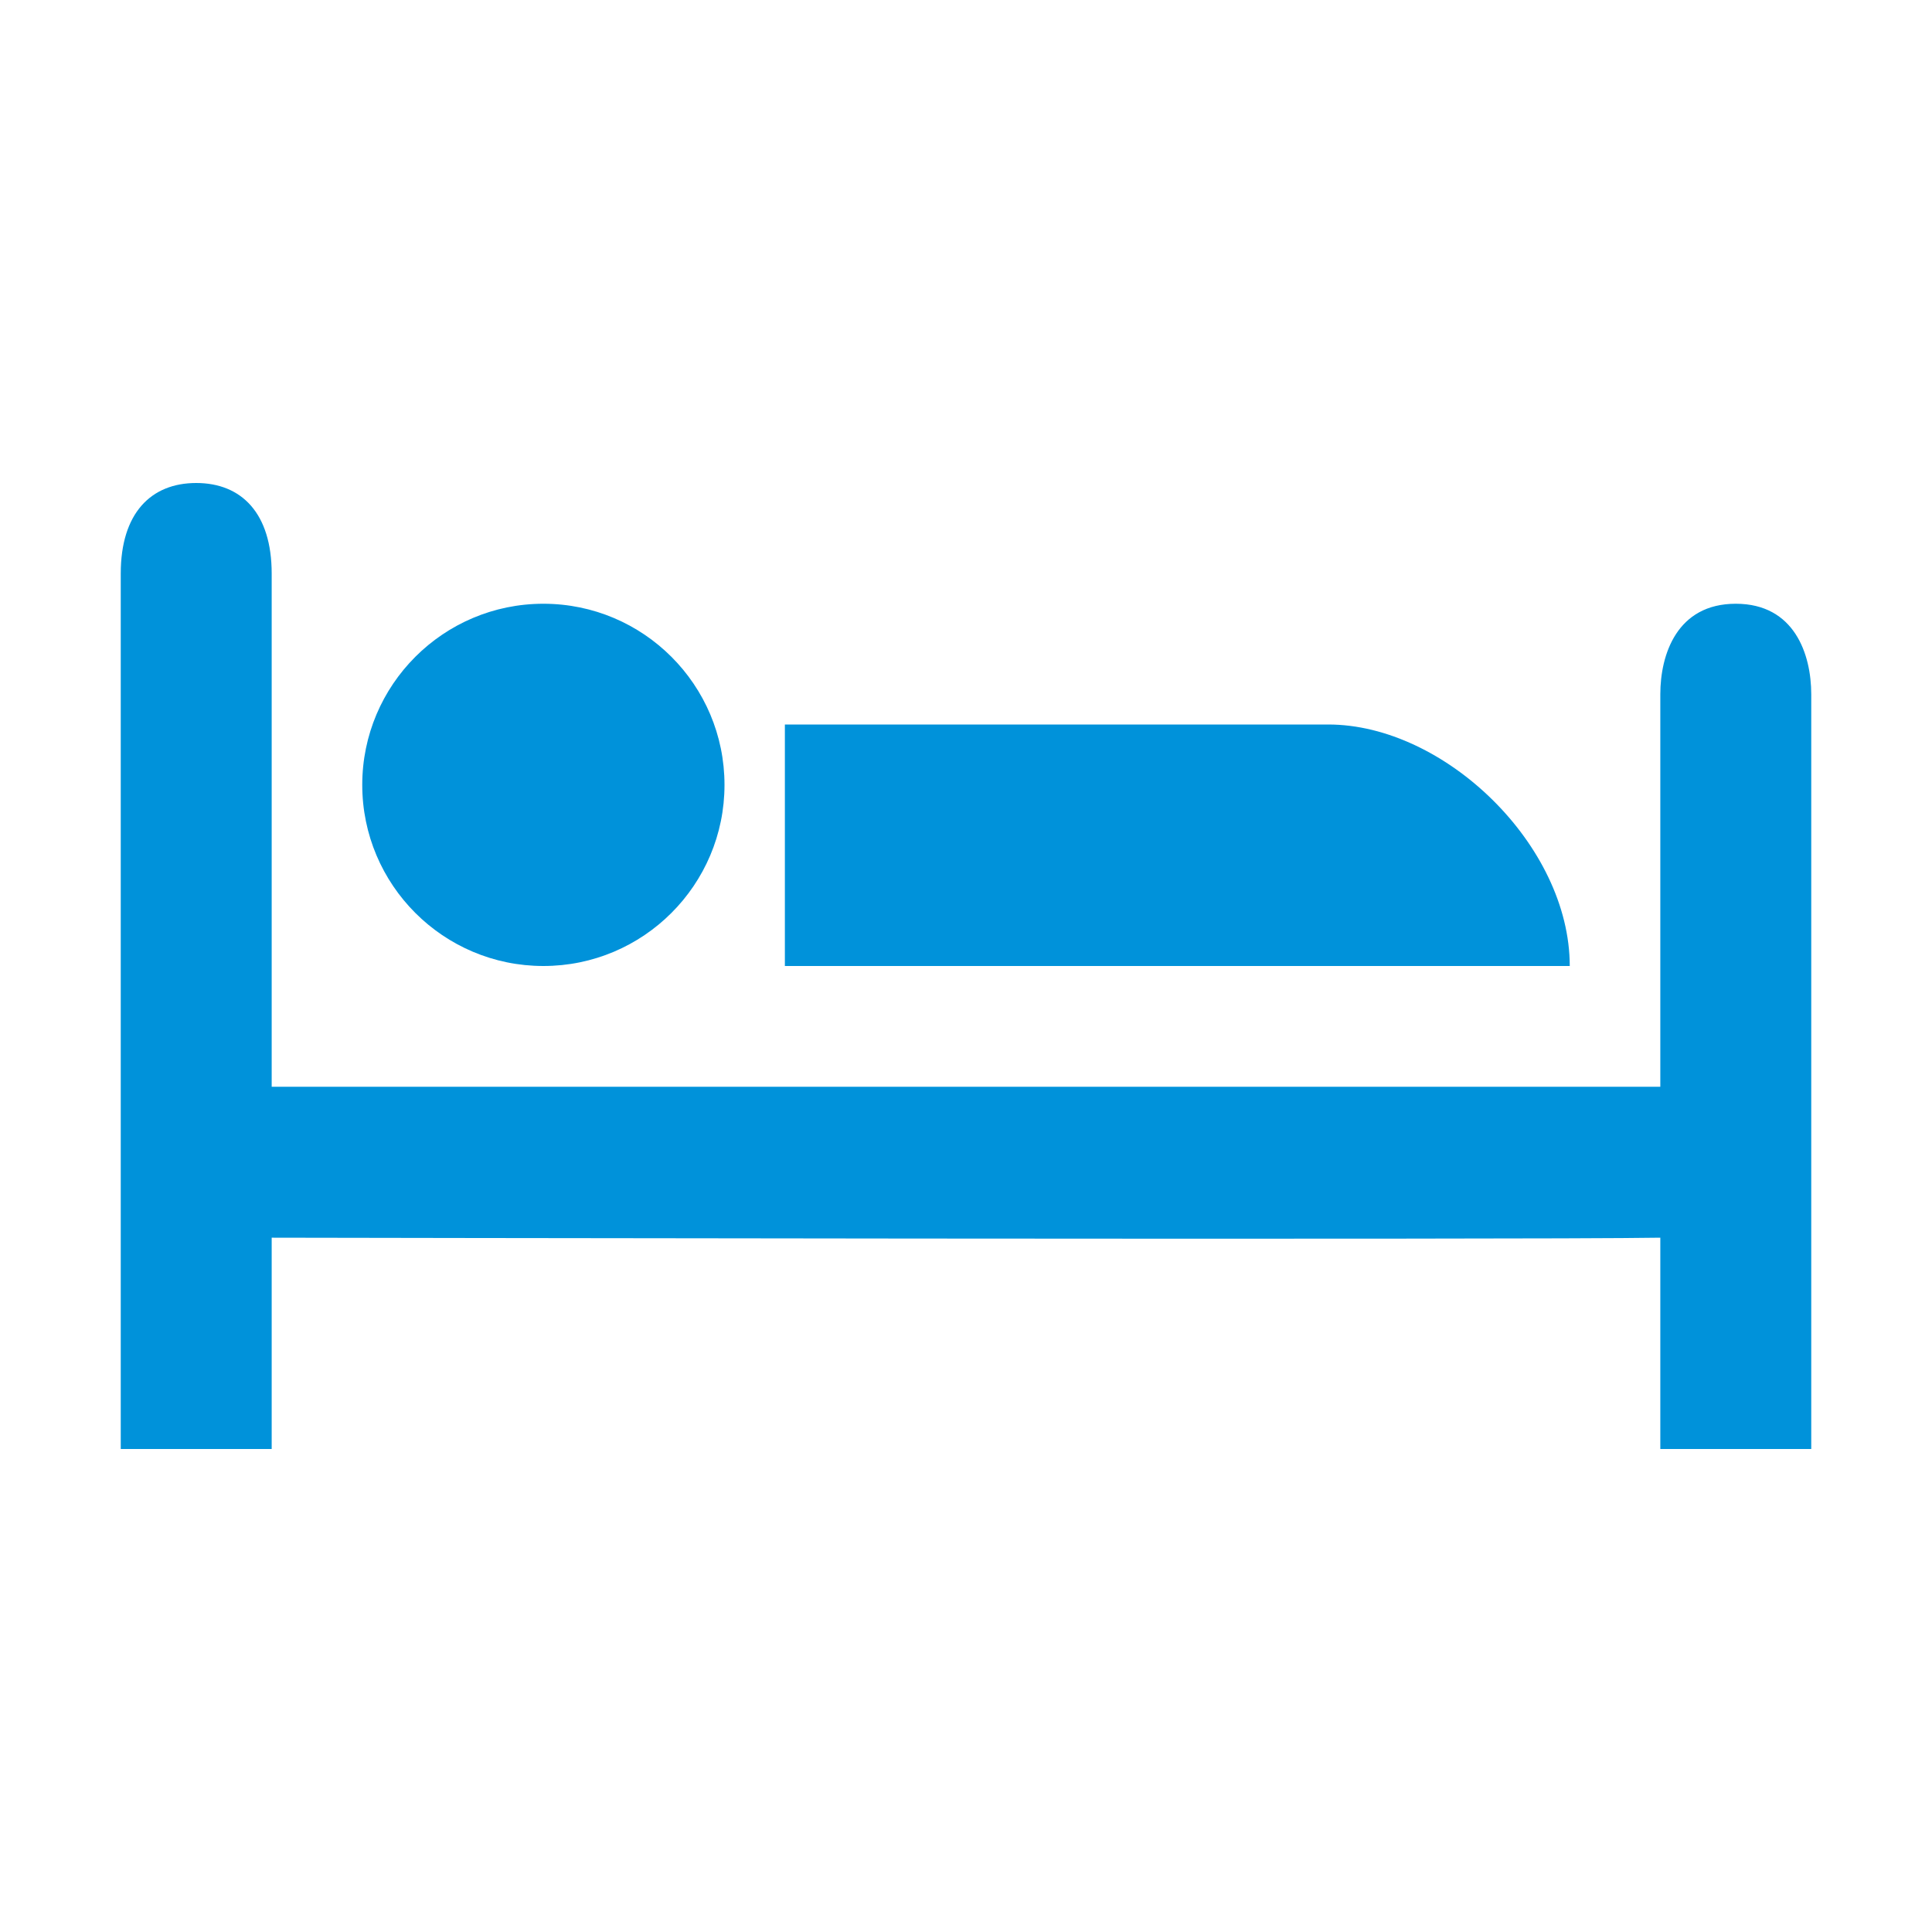
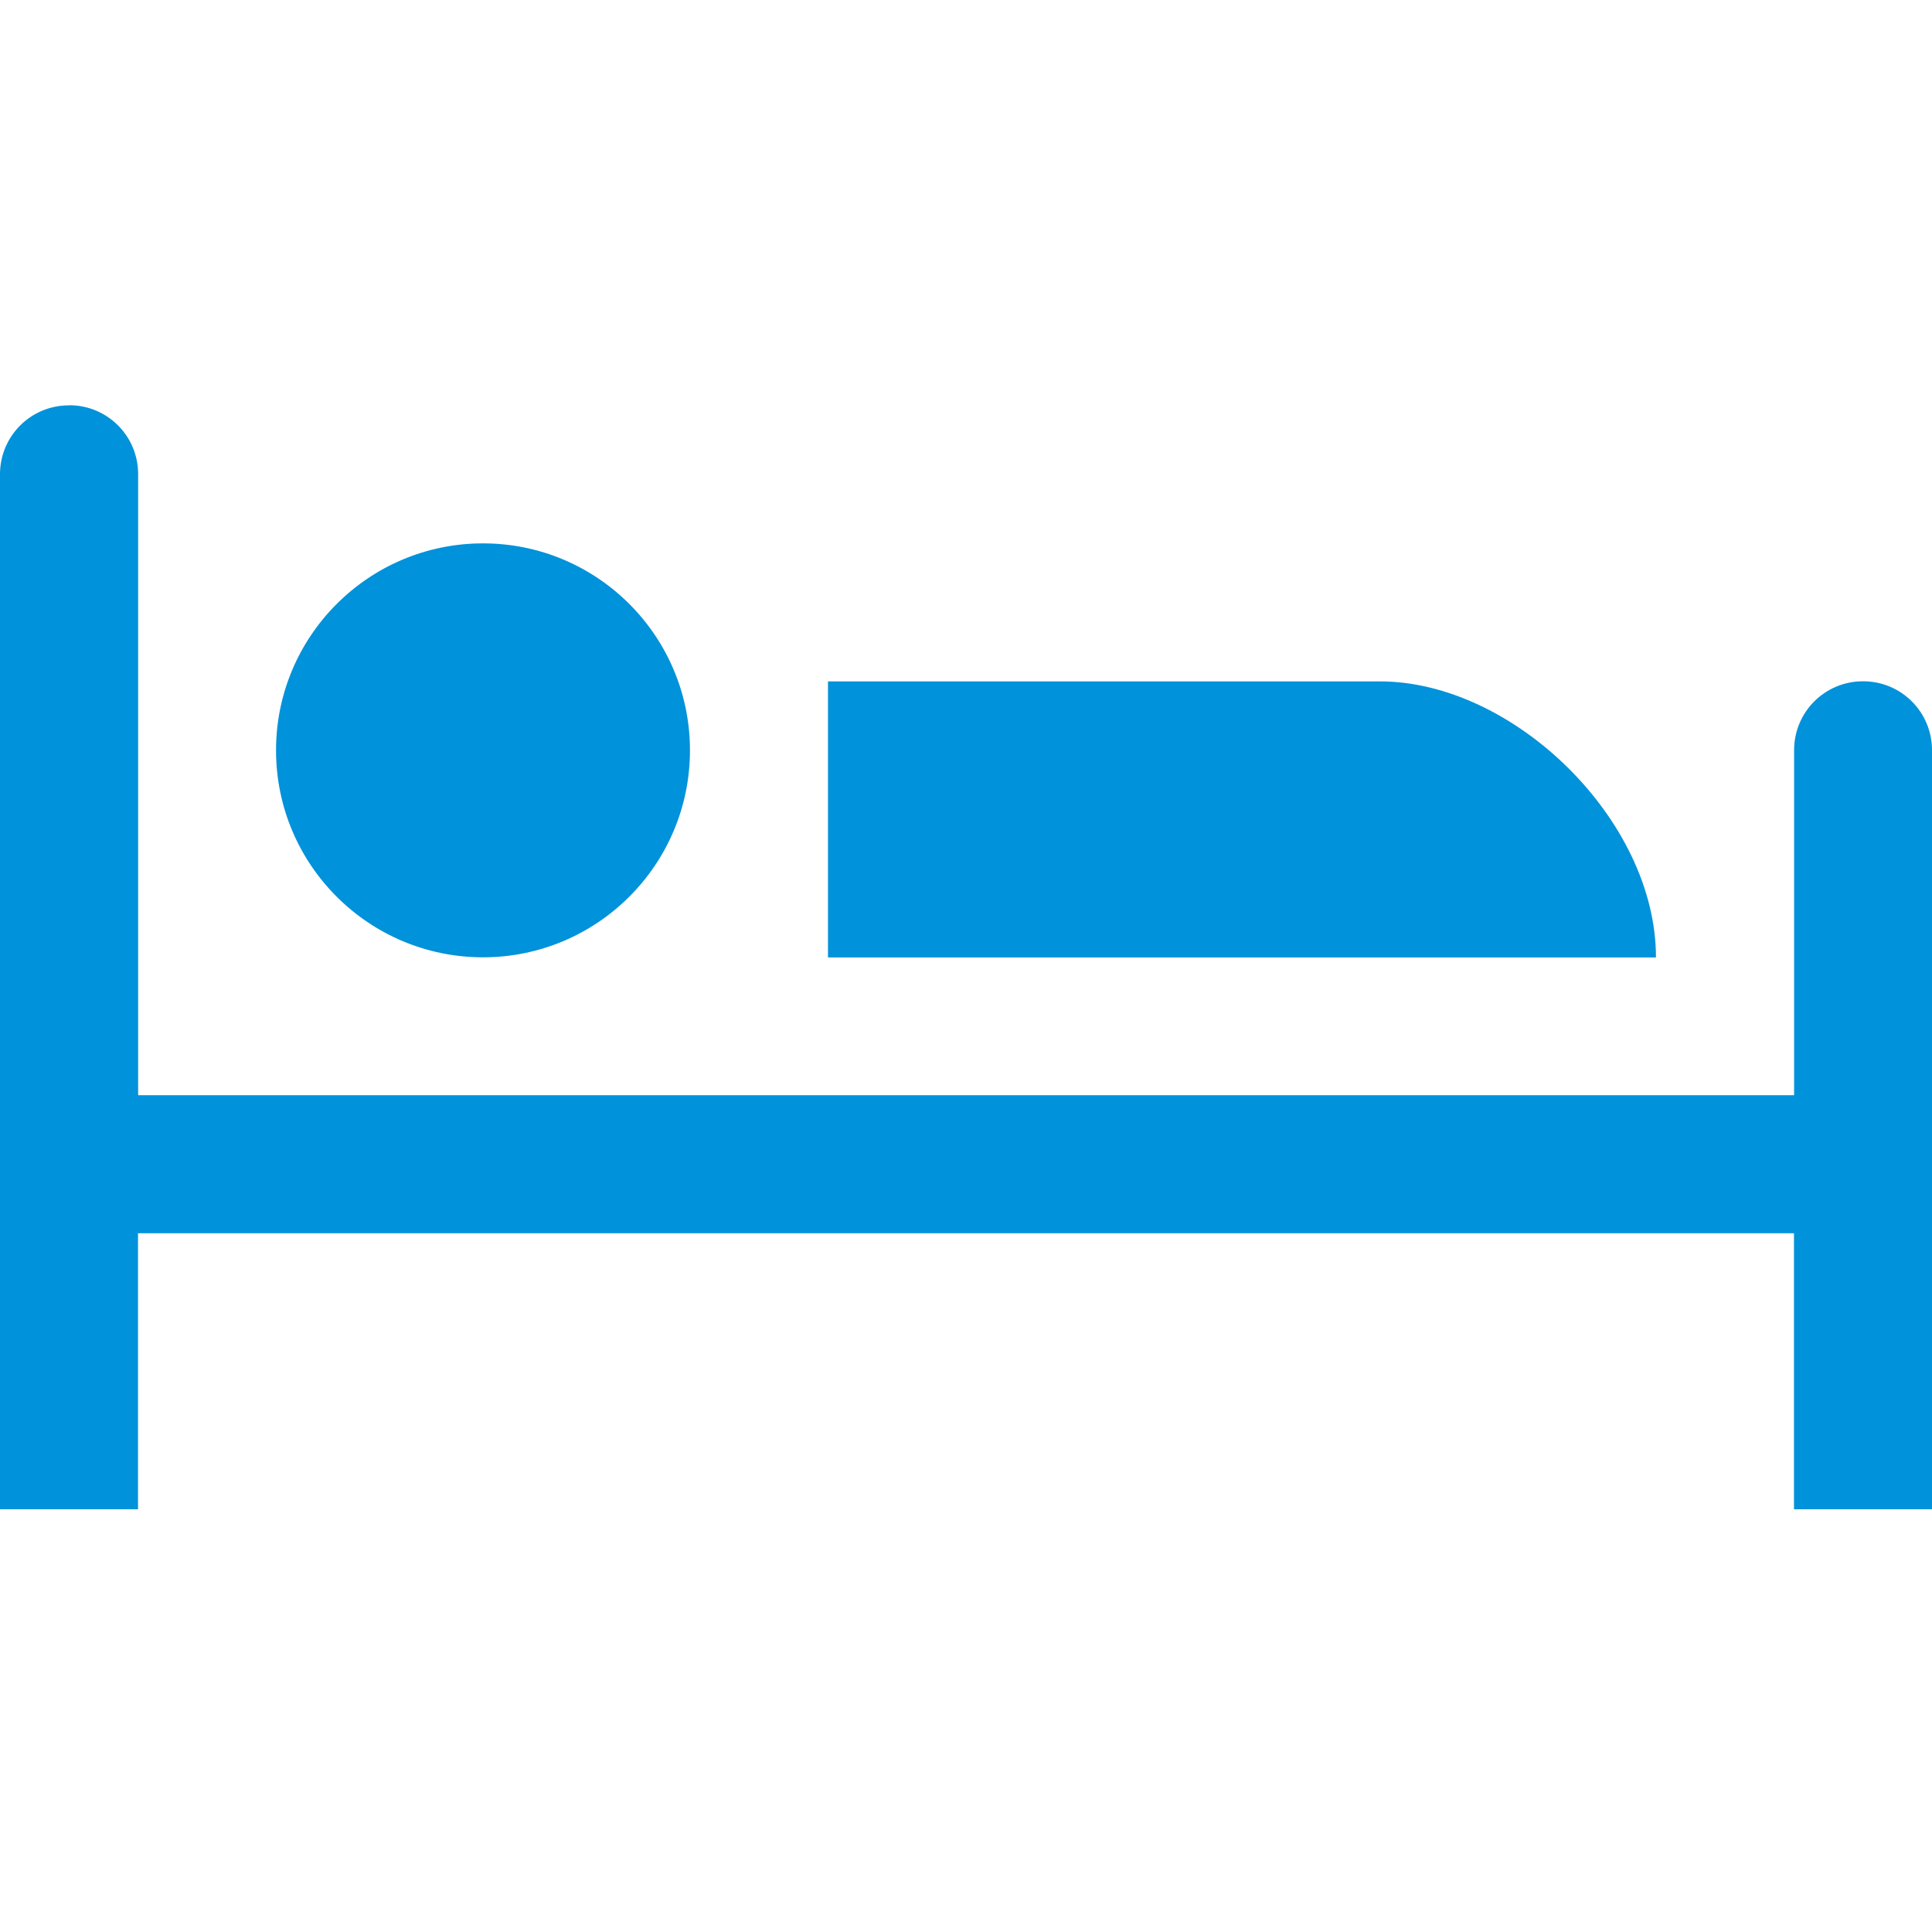
- <svg xmlns="http://www.w3.org/2000/svg" version="1.1" width="16" height="16" viewBox="0 0 16 16" id="svg2">
-   <defs id="defs6" />
-   <rect width="16" height="16" x="0" y="0" id="canvas" style="fill:none;stroke:none;visibility:hidden" />
-   <path d="M 0.625,3 C 0.25,3 0,3.25 0,3.75 l 0,7.25 1.25,0 0,-1.75 c 0,0 10.381,0.019 11.5,0 L 12.75,11 14,11 14,8.625 14,4.75 C 14,4.42 13.862,4 13.375,4 12.888,4 12.75,4.42 12.75,4.75 l 0,3.25 -11.5,0 0,-4.25 C 1.25,3.25 1,3 0.625,3 z M 3.5,4 C 2.672,4 2,4.672 2,5.5 2,6.328 2.672,7 3.5,7 4.328,7 5,6.328 5,5.5 5,4.672 4.328,4 3.5,4 z m 2,1 0,2 6.5,0 C 12,6 10.964,5 10,5 z" id="hotel" style="fill:#0092da;fill-opacity:1" transform="translate(1,1)" />
+ <svg xmlns="http://www.w3.org/2000/svg" version="1.1" viewBox="0 0 16 16">
+   <rect y="2" width="14" height="14" fill="none" visibility="hidden" />
+   <path d="m0.571 3.357c-0.317 0-0.571 0.255-0.571 0.571v8.571h1.143v-2.286h13.714v2.286h1.143v-6.286c0-0.317-0.255-0.571-0.571-0.571-0.317 0-0.571 0.255-0.571 0.571v2.857h-13.714v-5.143c0-0.317-0.255-0.571-0.571-0.571zm3.429 1.143c-0.947 0-1.714 0.768-1.714 1.714 0 0.947 0.768 1.714 1.714 1.714s1.714-0.768 1.714-1.714c0-0.947-0.768-1.714-1.714-1.714zm2.857 1.143v2.286h6.857c0-1.143-1.184-2.286-2.286-2.286z" fill="#0092da" stroke-width="1.143" />
</svg>
